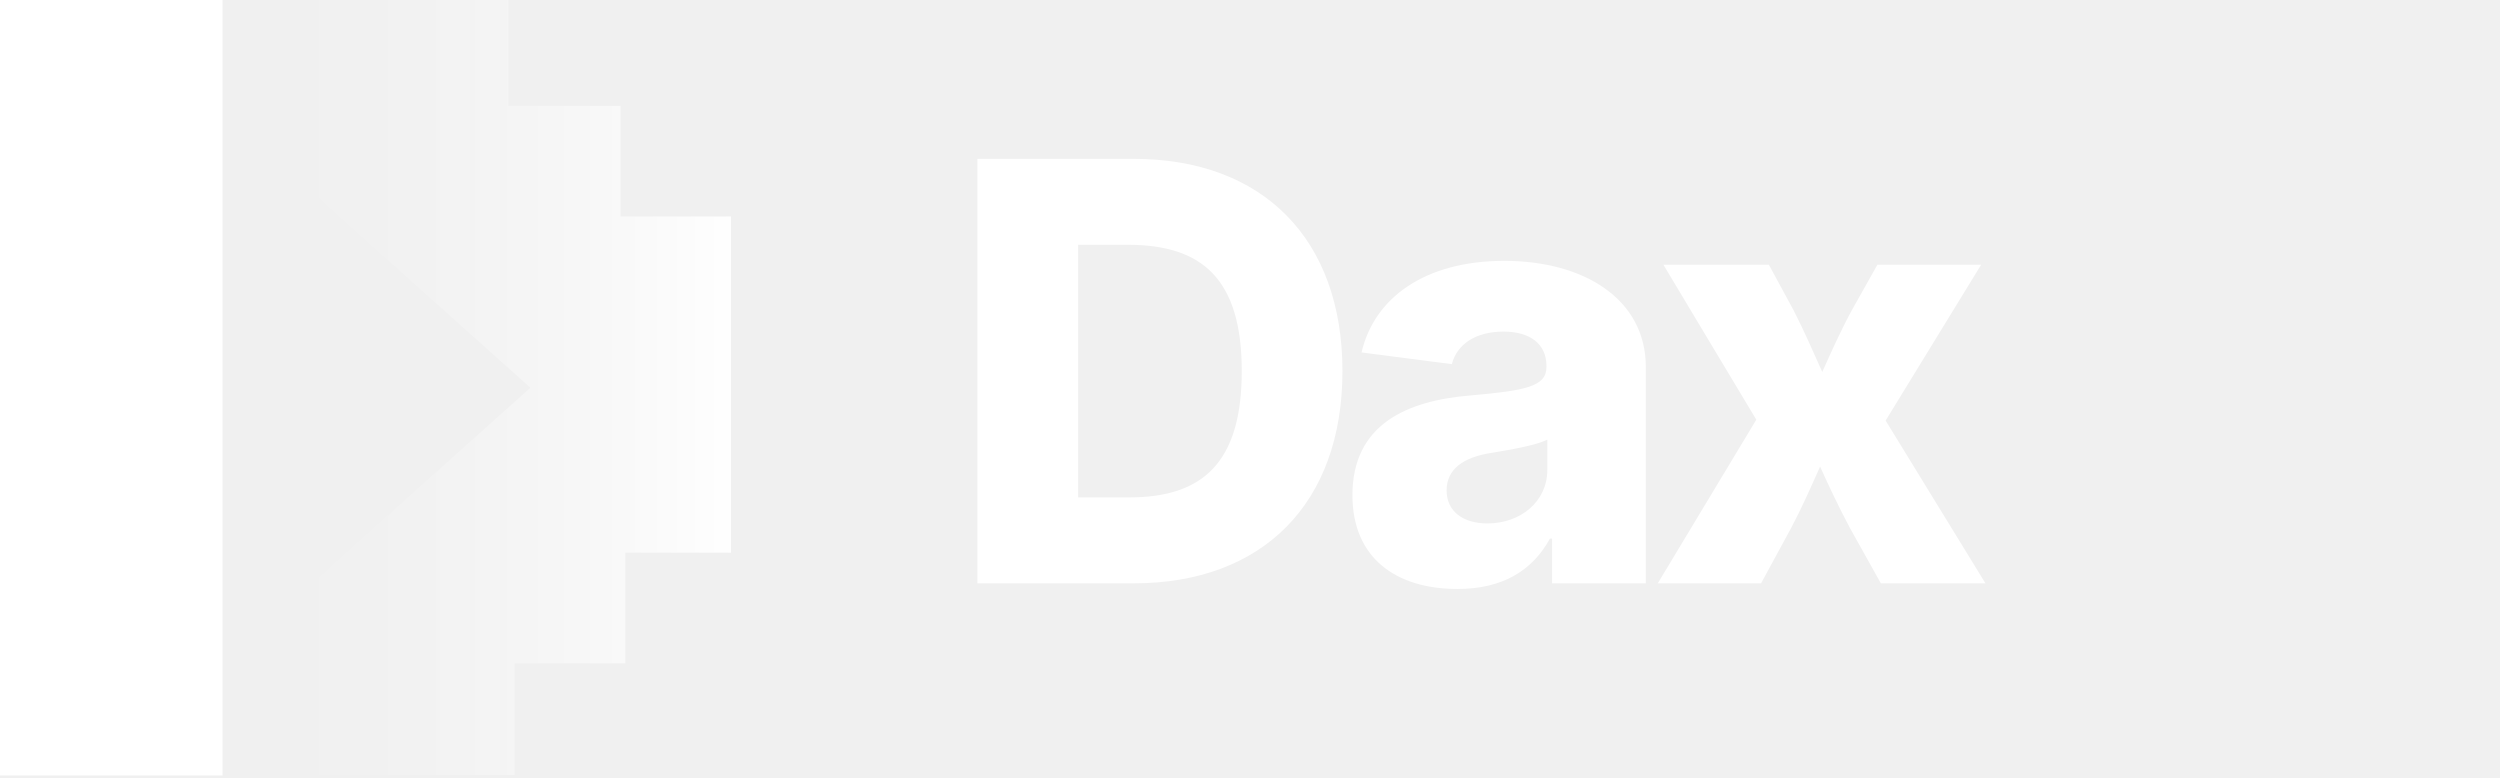
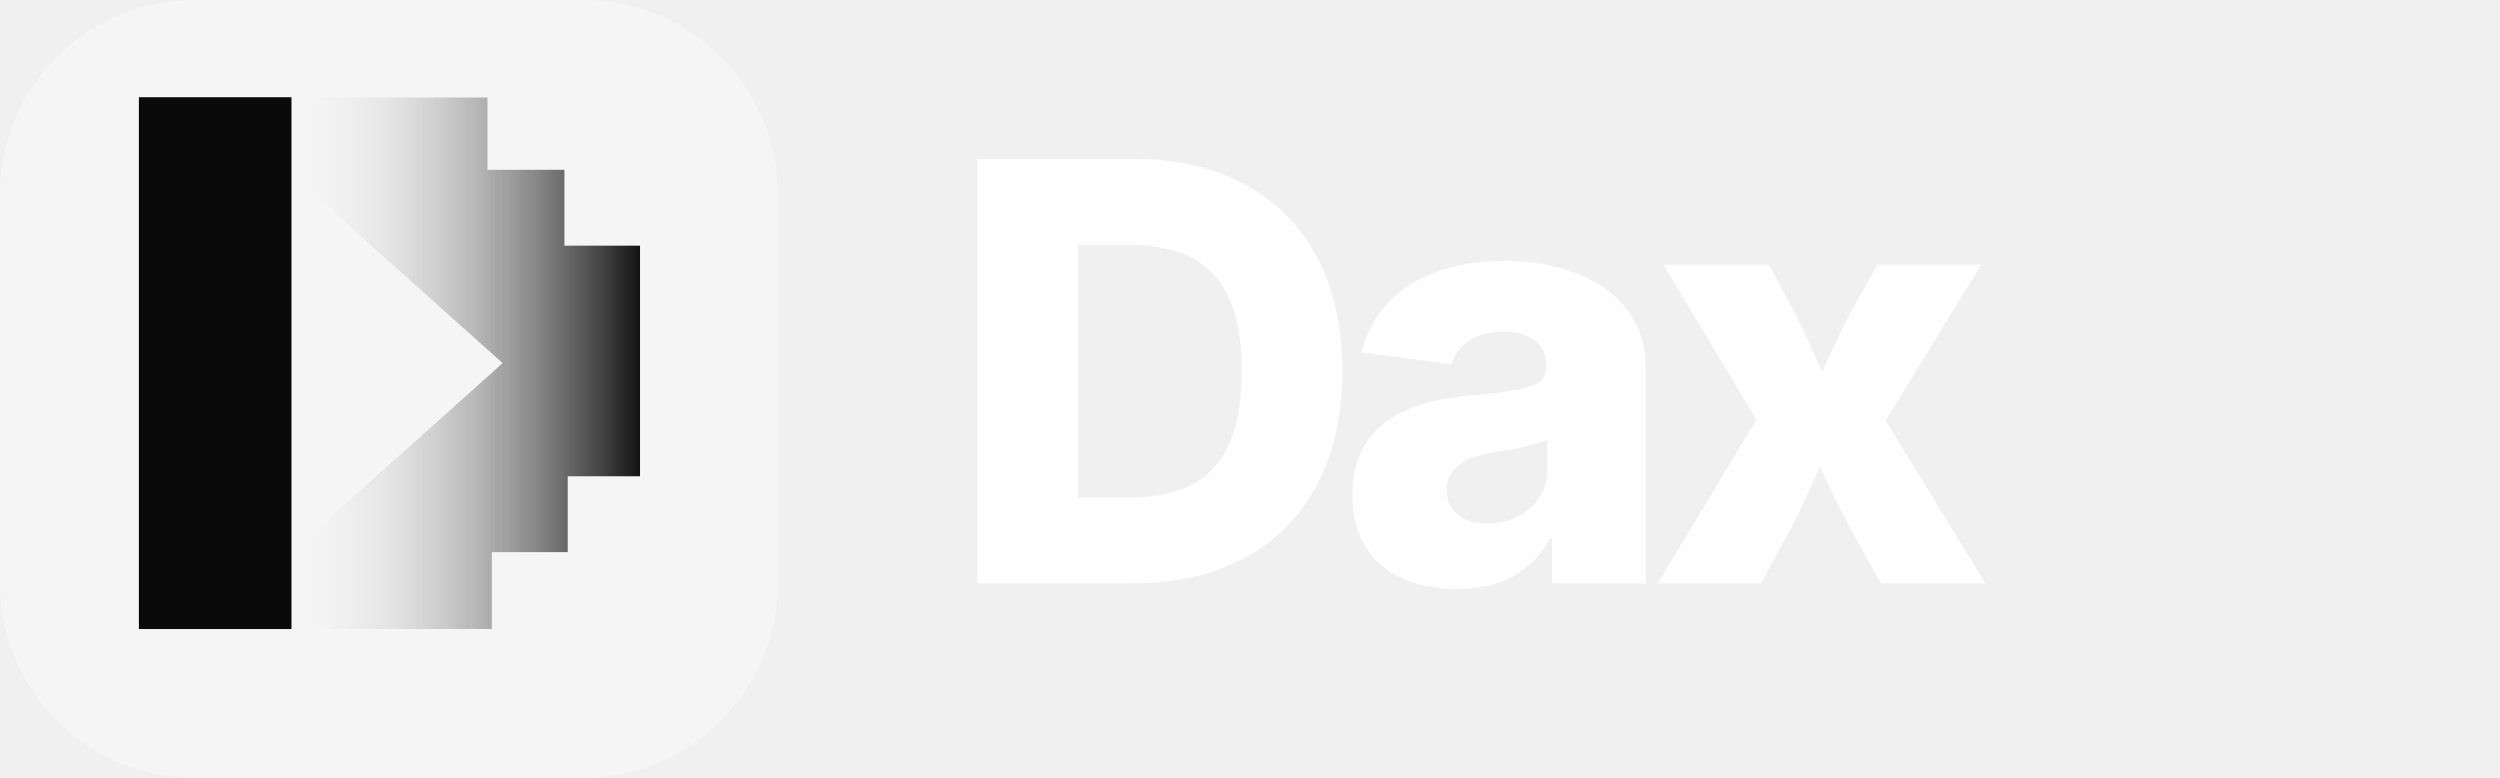
<svg xmlns="http://www.w3.org/2000/svg" width="90" height="28" viewBox="0 0 90 28" fill="none">
-   <g transform="scale(0.16667)">
-     <path d="M48.06 0H0V167.5H48.06V0Z" fill="white" />
+   <rect width="28" height="28" rx="7" fill="#F5F5F5" />
+   <g transform="translate(5,3.5) scale(0.1143)">
+     <path d="M48.06 0H0V167.5H48.06V0Z" fill="#0A0A0A" />
    <mask id="md0" style="mask-type:luminance" maskUnits="userSpaceOnUse" x="48" y="0" width="110" height="168">
      <path d="M157.919 46.75V119.38H135.059V143.27H111.169V167.5H48.059V143.27L114.559 83.75L48.059 24.23V0H109.799V22.86H134.029V46.75H157.919Z" fill="white" />
    </mask>
    <g mask="url(#md0)">
      <mask id="md1" style="mask-type:luminance" maskUnits="userSpaceOnUse" x="48" y="0" width="110" height="168">
        <path d="M157.919 0H48.059V167.5H157.919V0Z" fill="url(#mdg0)" />
      </mask>
      <g mask="url(#md1)">
        <path d="M157.919 0H48.059V167.5H157.919V0Z" fill="url(#mdg1)" />
      </g>
    </g>
-     <defs>
-       <linearGradient id="mdg0" x1="160" y1="83.809" x2="48.649" y2="83.809" gradientUnits="userSpaceOnUse">
-         <stop stop-color="white" />
-         <stop offset="1" />
-       </linearGradient>
-       <linearGradient id="mdg1" x1="160.01" y1="83.809" x2="48.659" y2="83.809" gradientUnits="userSpaceOnUse">
-         <stop stop-color="white" />
-         <stop offset="1" stop-color="white" stop-opacity="0" />
-       </linearGradient>
-     </defs>
  </g>
+   <defs>
+     <linearGradient id="mdg0" x1="160" y1="83.809" x2="48.649" y2="83.809" gradientUnits="userSpaceOnUse">
+       <stop stop-color="white" />
+       <stop offset="1" />
+     </linearGradient>
+     <linearGradient id="mdg1" x1="160.01" y1="83.809" x2="48.659" y2="83.809" gradientUnits="userSpaceOnUse">
+       <stop stop-color="#0A0A0A" />
+       <stop offset="1" stop-color="#0A0A0A" stop-opacity="0" />
+     </linearGradient>
+   </defs>
  <text x="34" y="21" font-family="-apple-system, BlinkMacSystemFont, 'Segoe UI', Inter, system-ui, sans-serif" font-size="21" font-weight="800" letter-spacing="-1.1" fill="white">Dax</text>
</svg>
